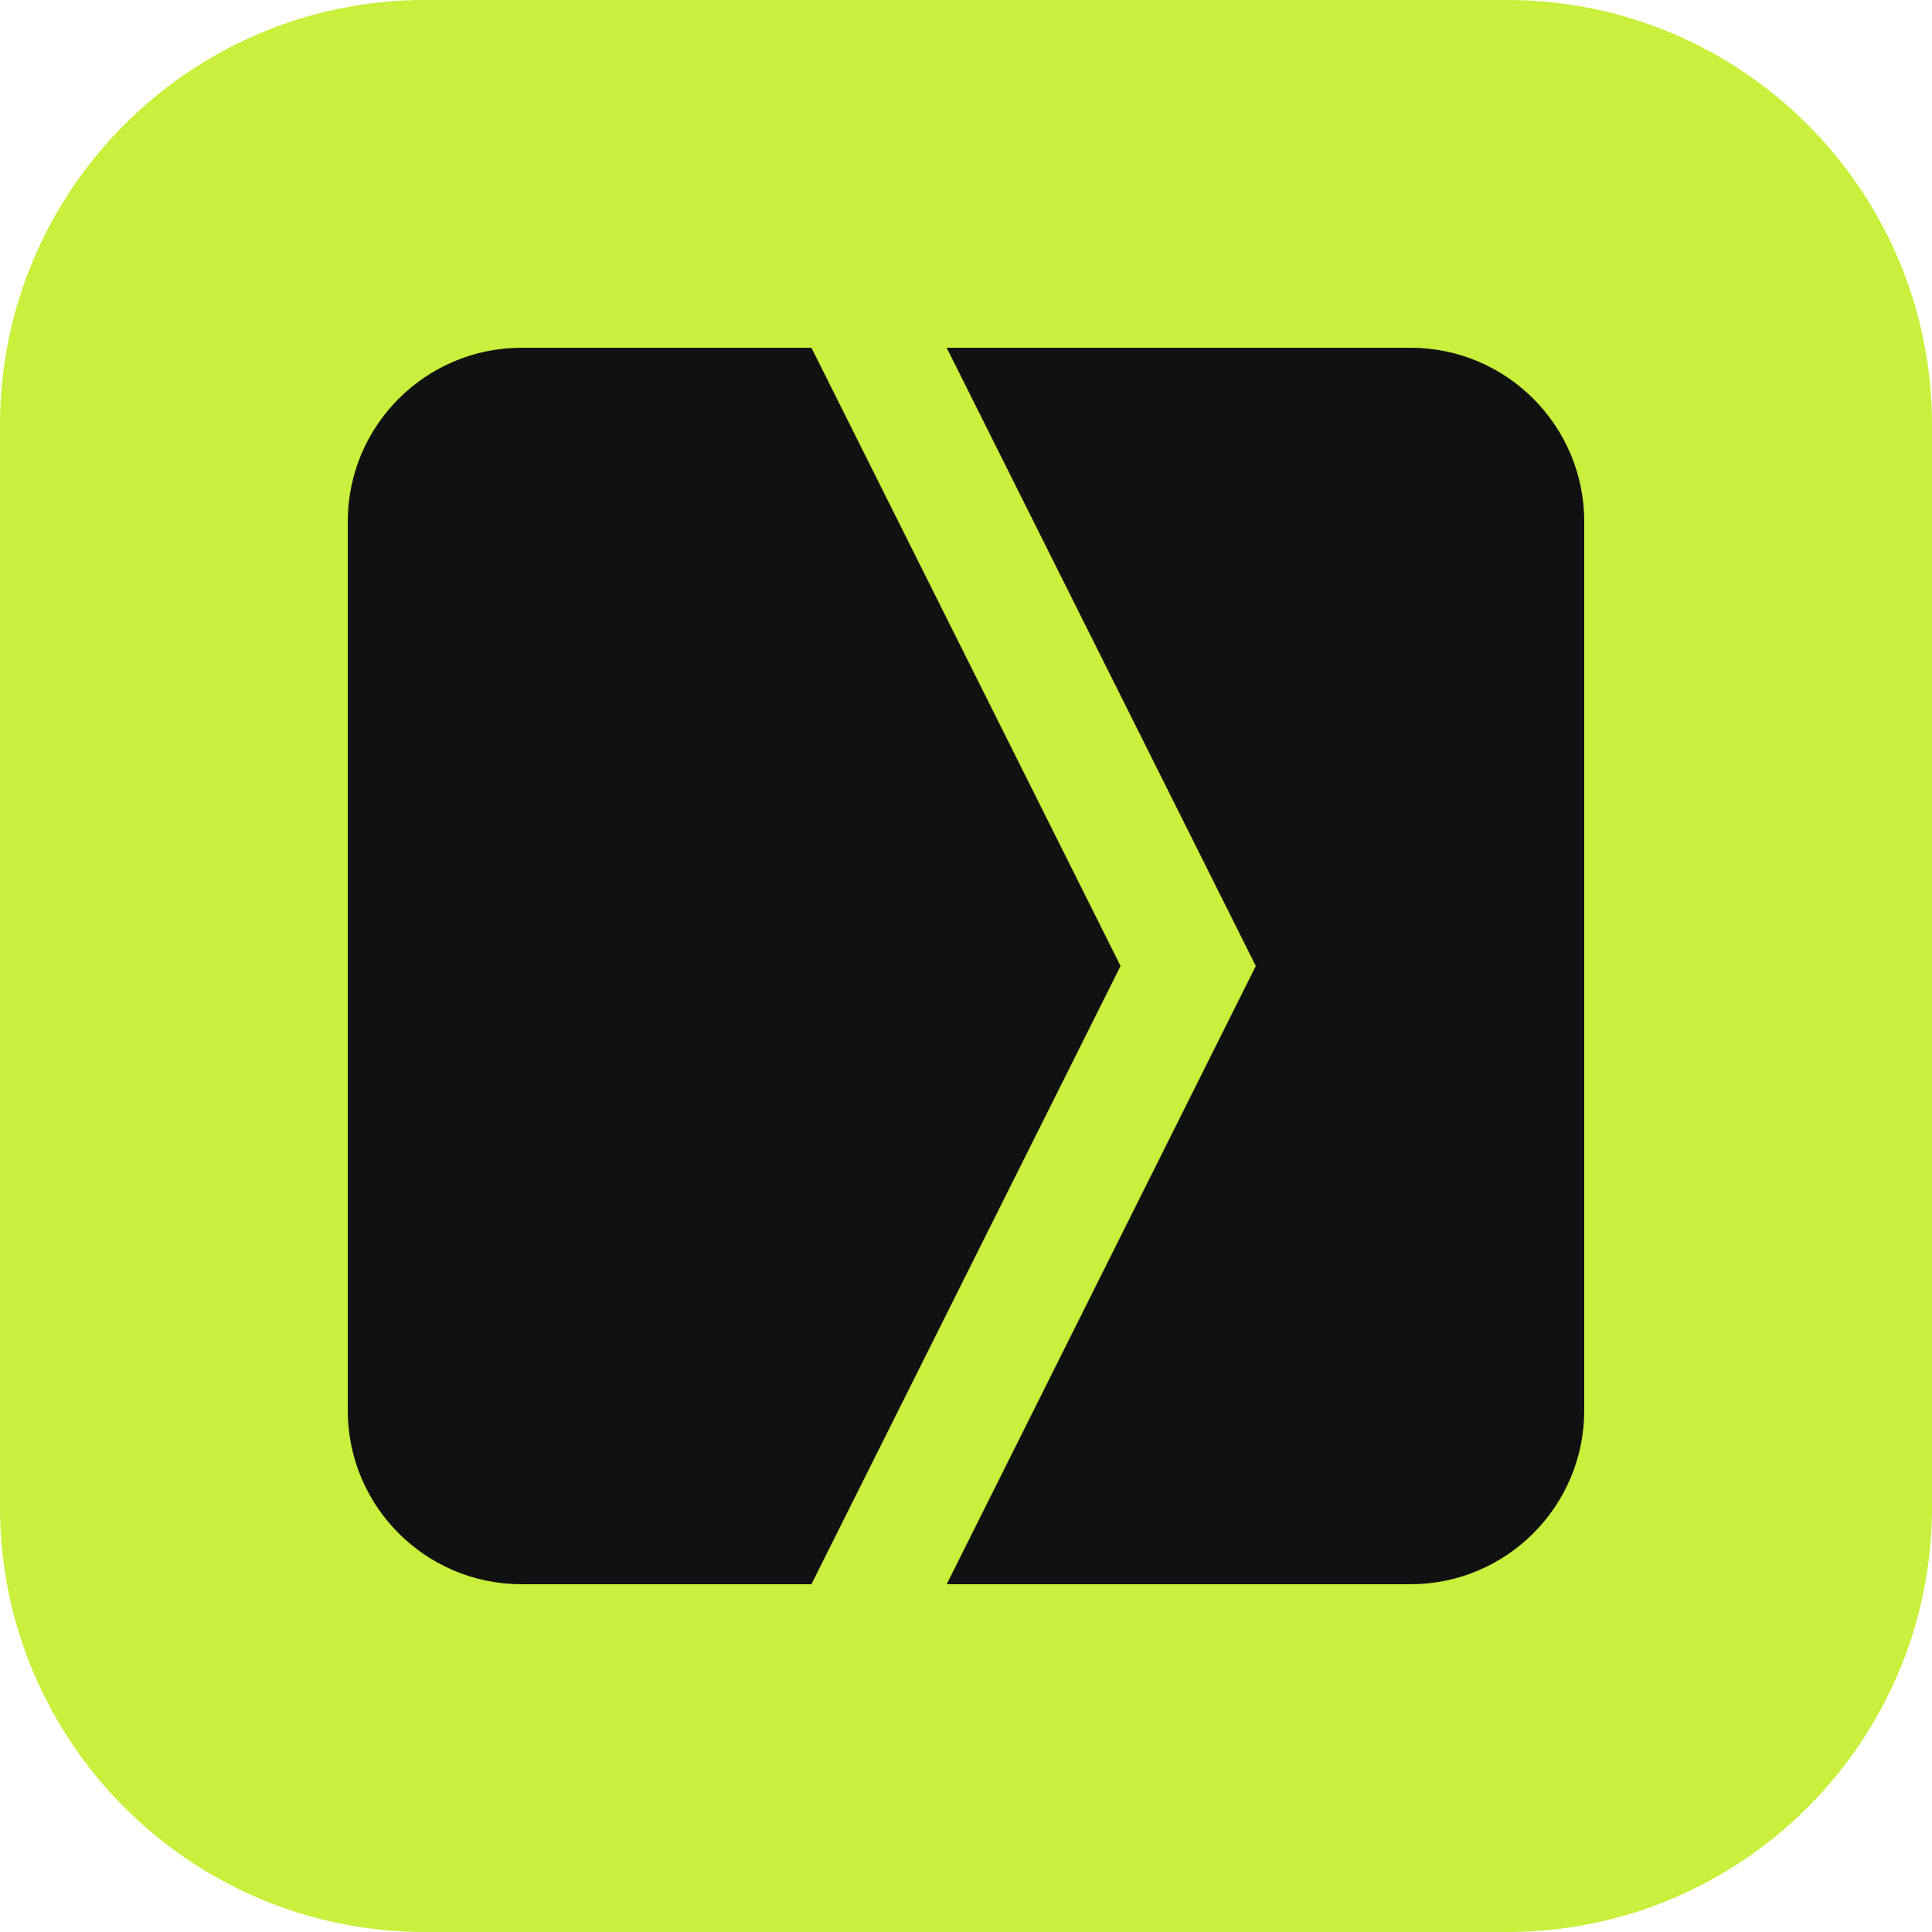
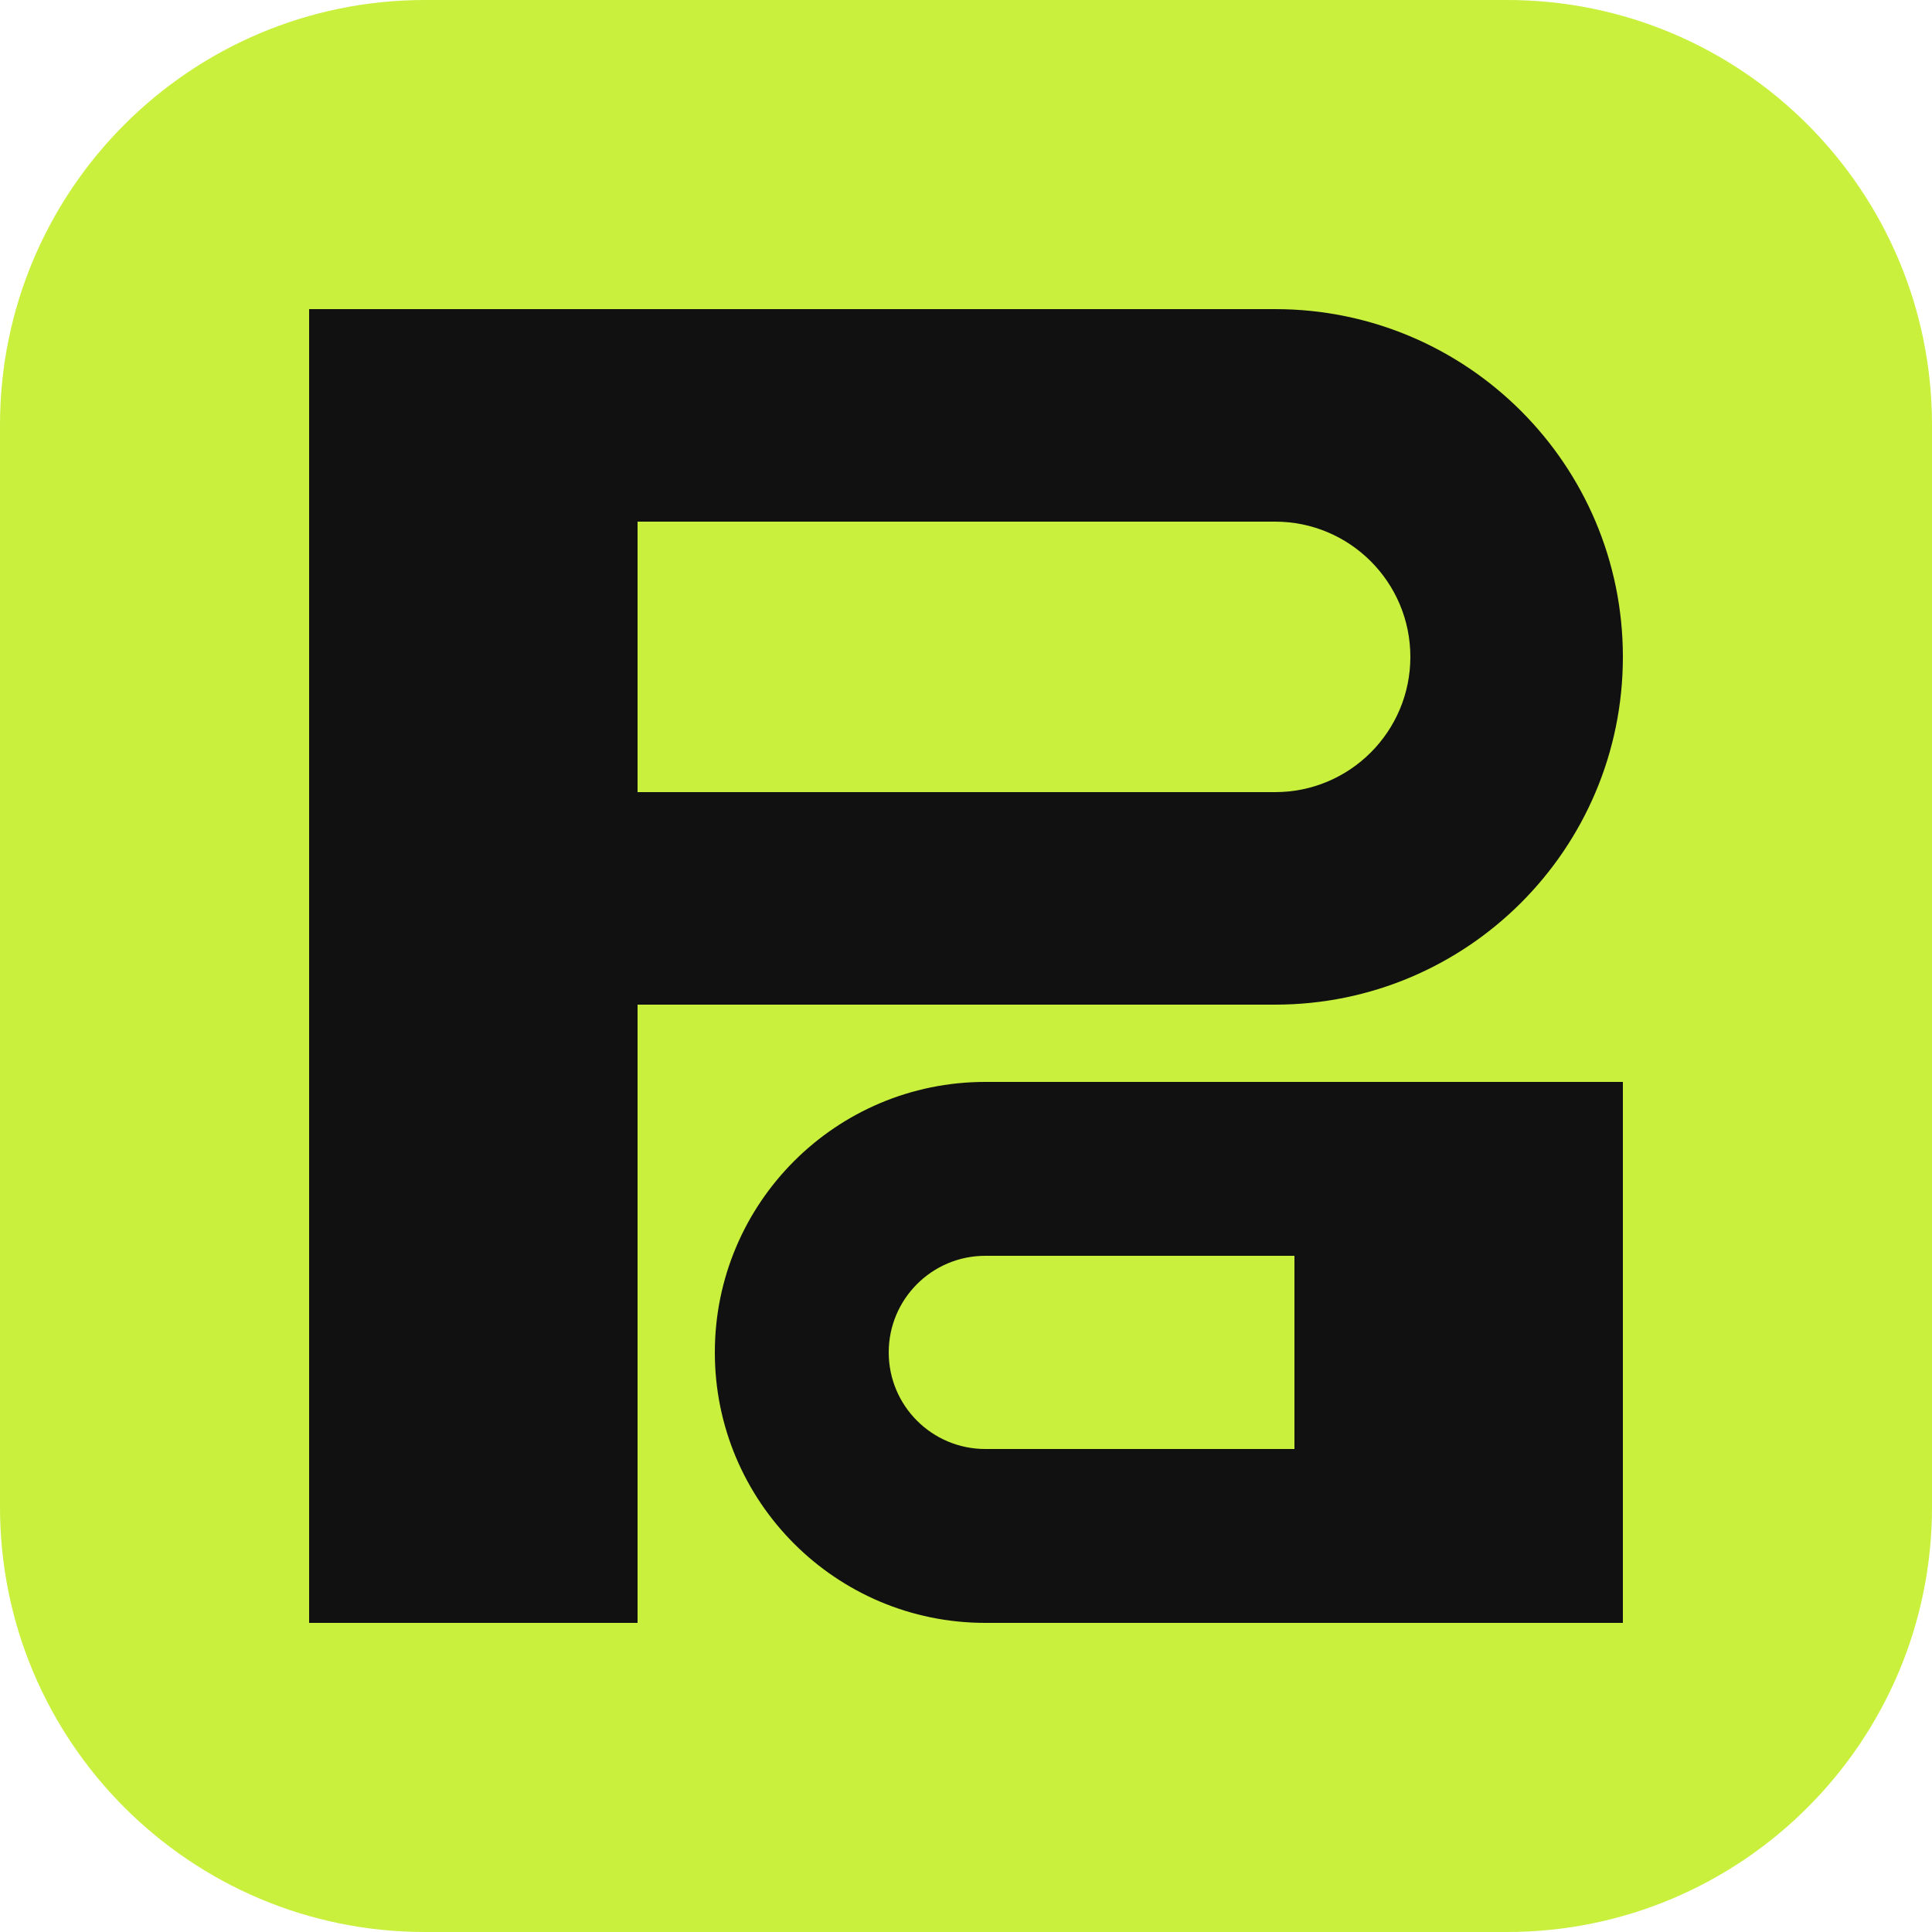
<svg xmlns="http://www.w3.org/2000/svg" viewBox="0 0 100 100" width="1024" height="1024">
-   <defs>
-     <clipPath id="ns6c">
-       <rect x="18" y="18" width="64" height="64" rx="9" />
-     </clipPath>
-   </defs>
  <rect width="100" height="100" rx="22" fill="#C8F03C" />
-   <g clip-path="url(#ns6c)" fill="#111111">
-     <path d="M18 18 H42 L58 50 L42 82 H18 Z" />
-     <path d="M49 18 H82 V82 H49 L65 50 Z" />
-   </g>
+   <path fill="#111111" fill-rule="evenodd" d="M16 16 H66 A18 18 0 0 1 66 52 H33 V84 H16 Z M33 27 H66 A7 7 0 0 1 66 41 H33 Z" />
+   <path fill="#111111" fill-rule="evenodd" d="M84 56 V84 H51 A14 14 0 0 1 51 56 Z M67 65 H51 A5 5 0 0 0 51 75 H67 Z" />
</svg>
